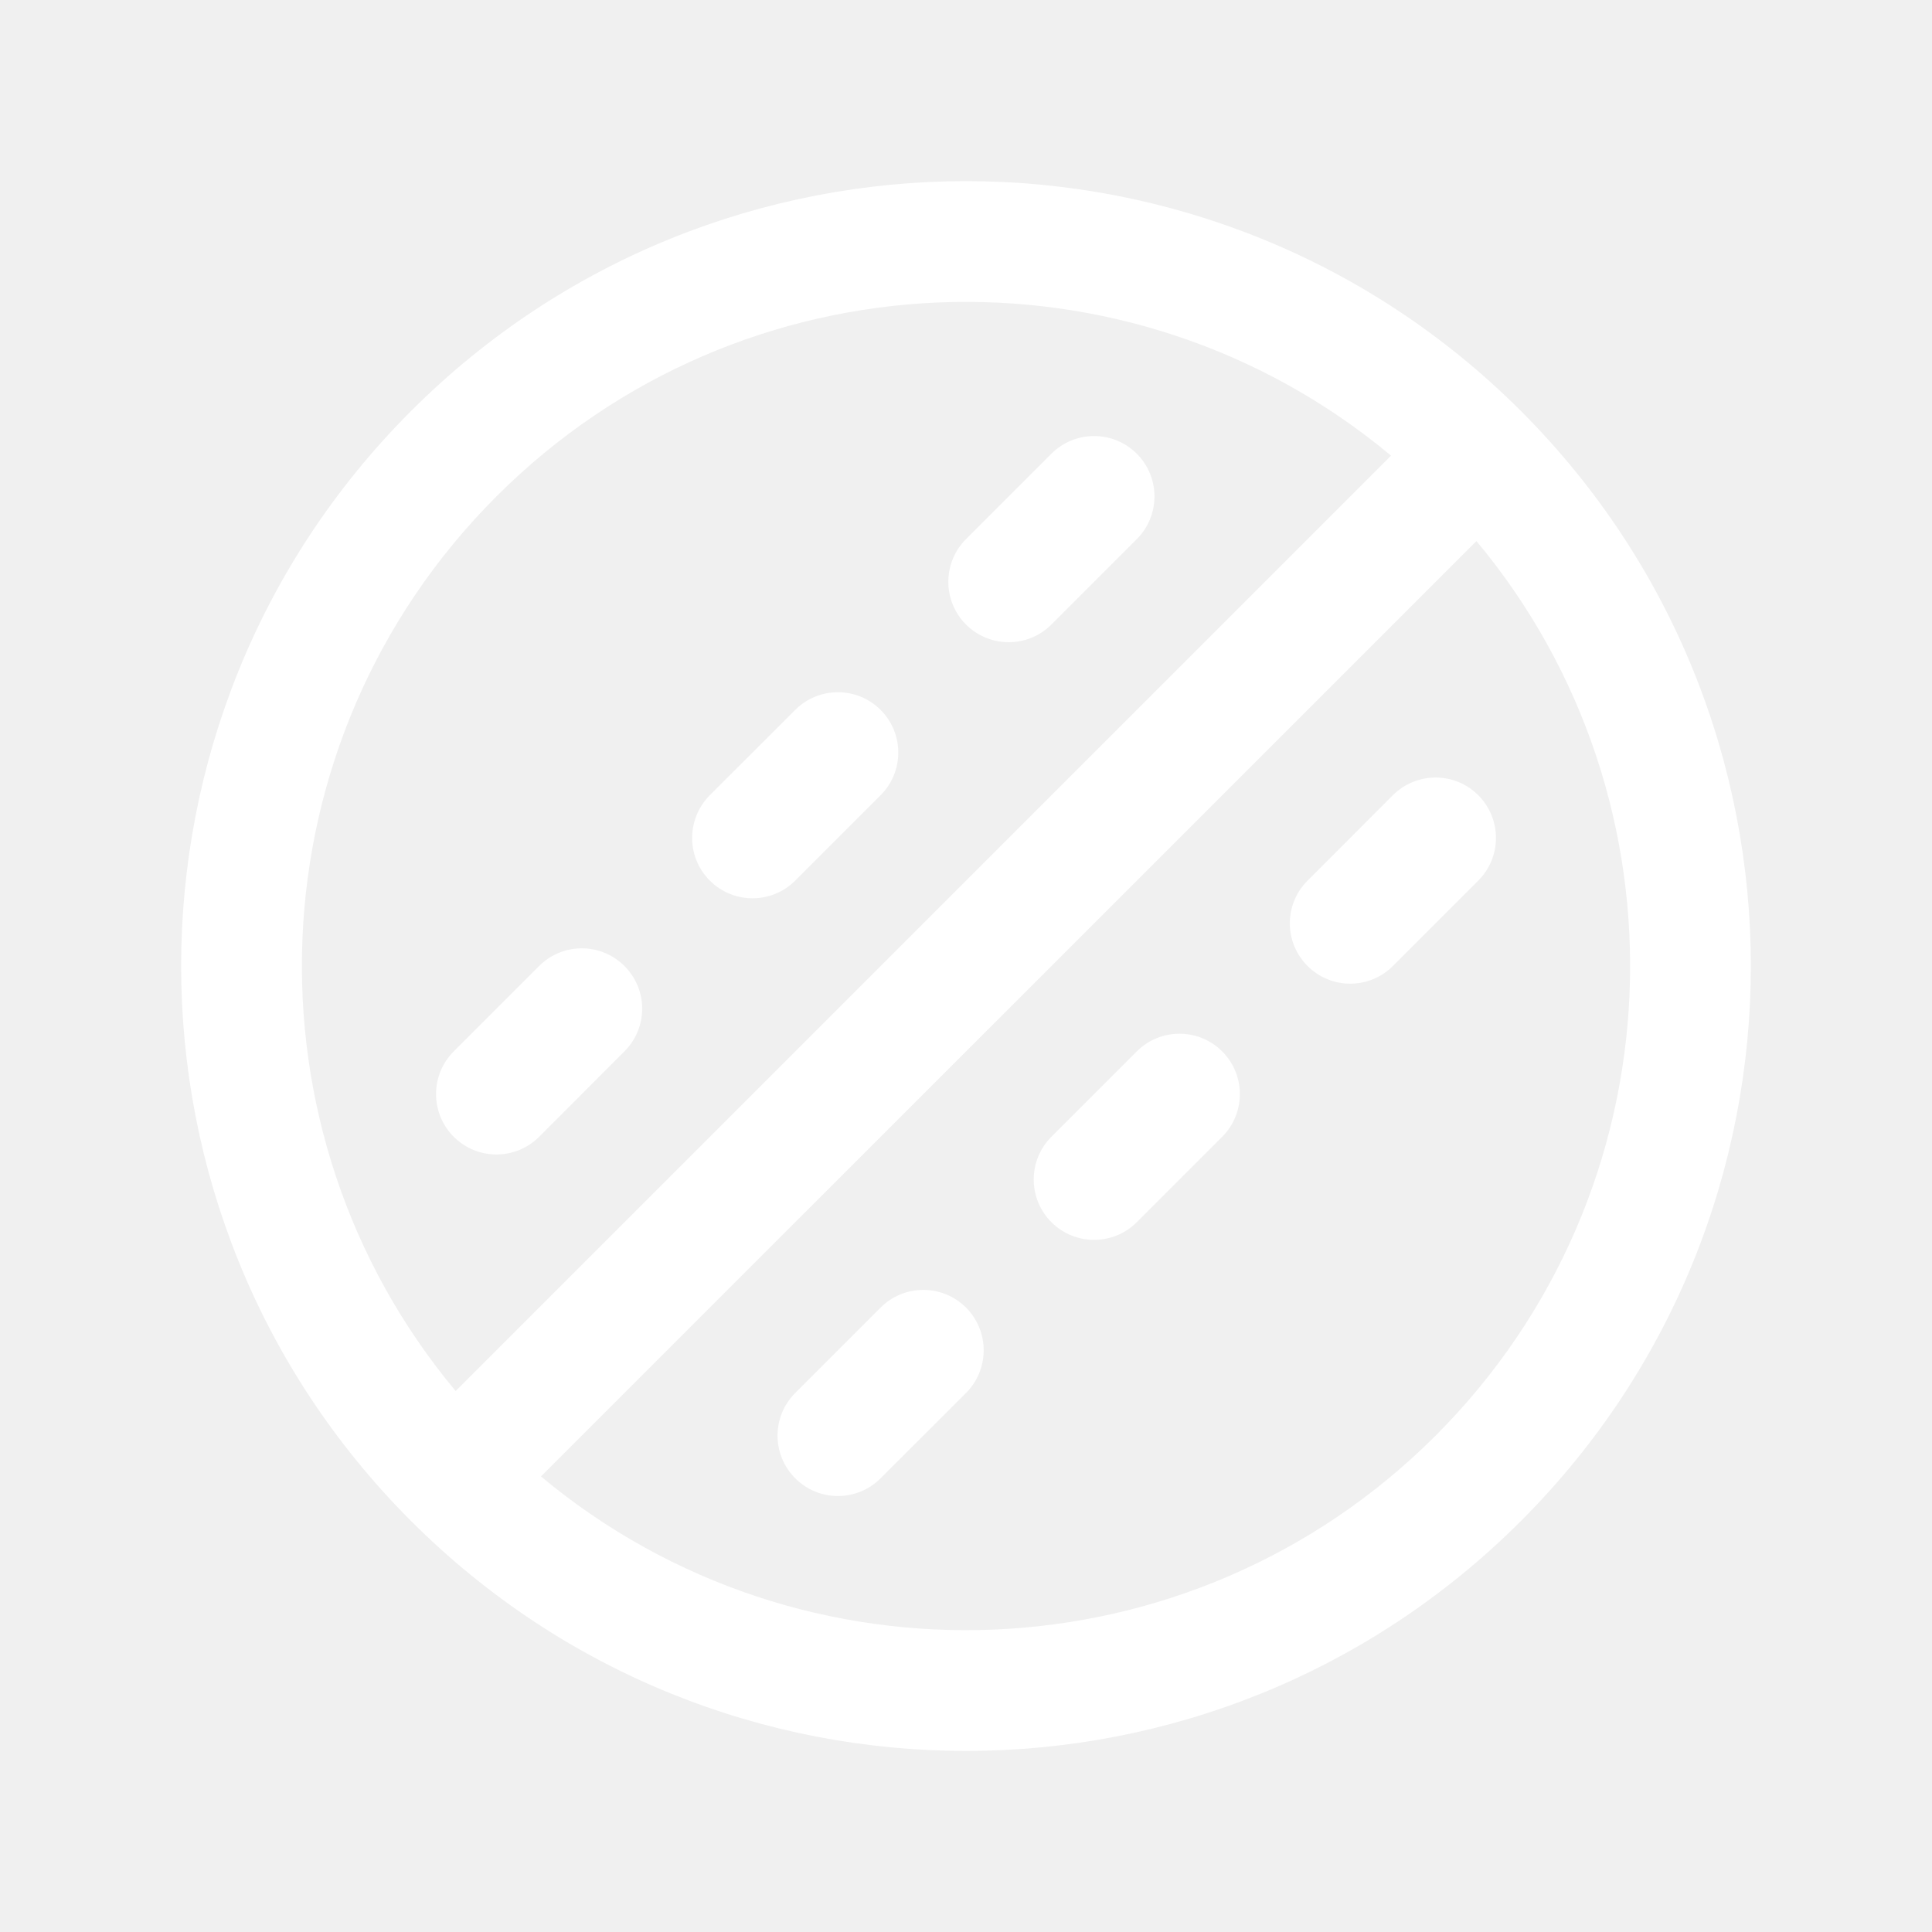
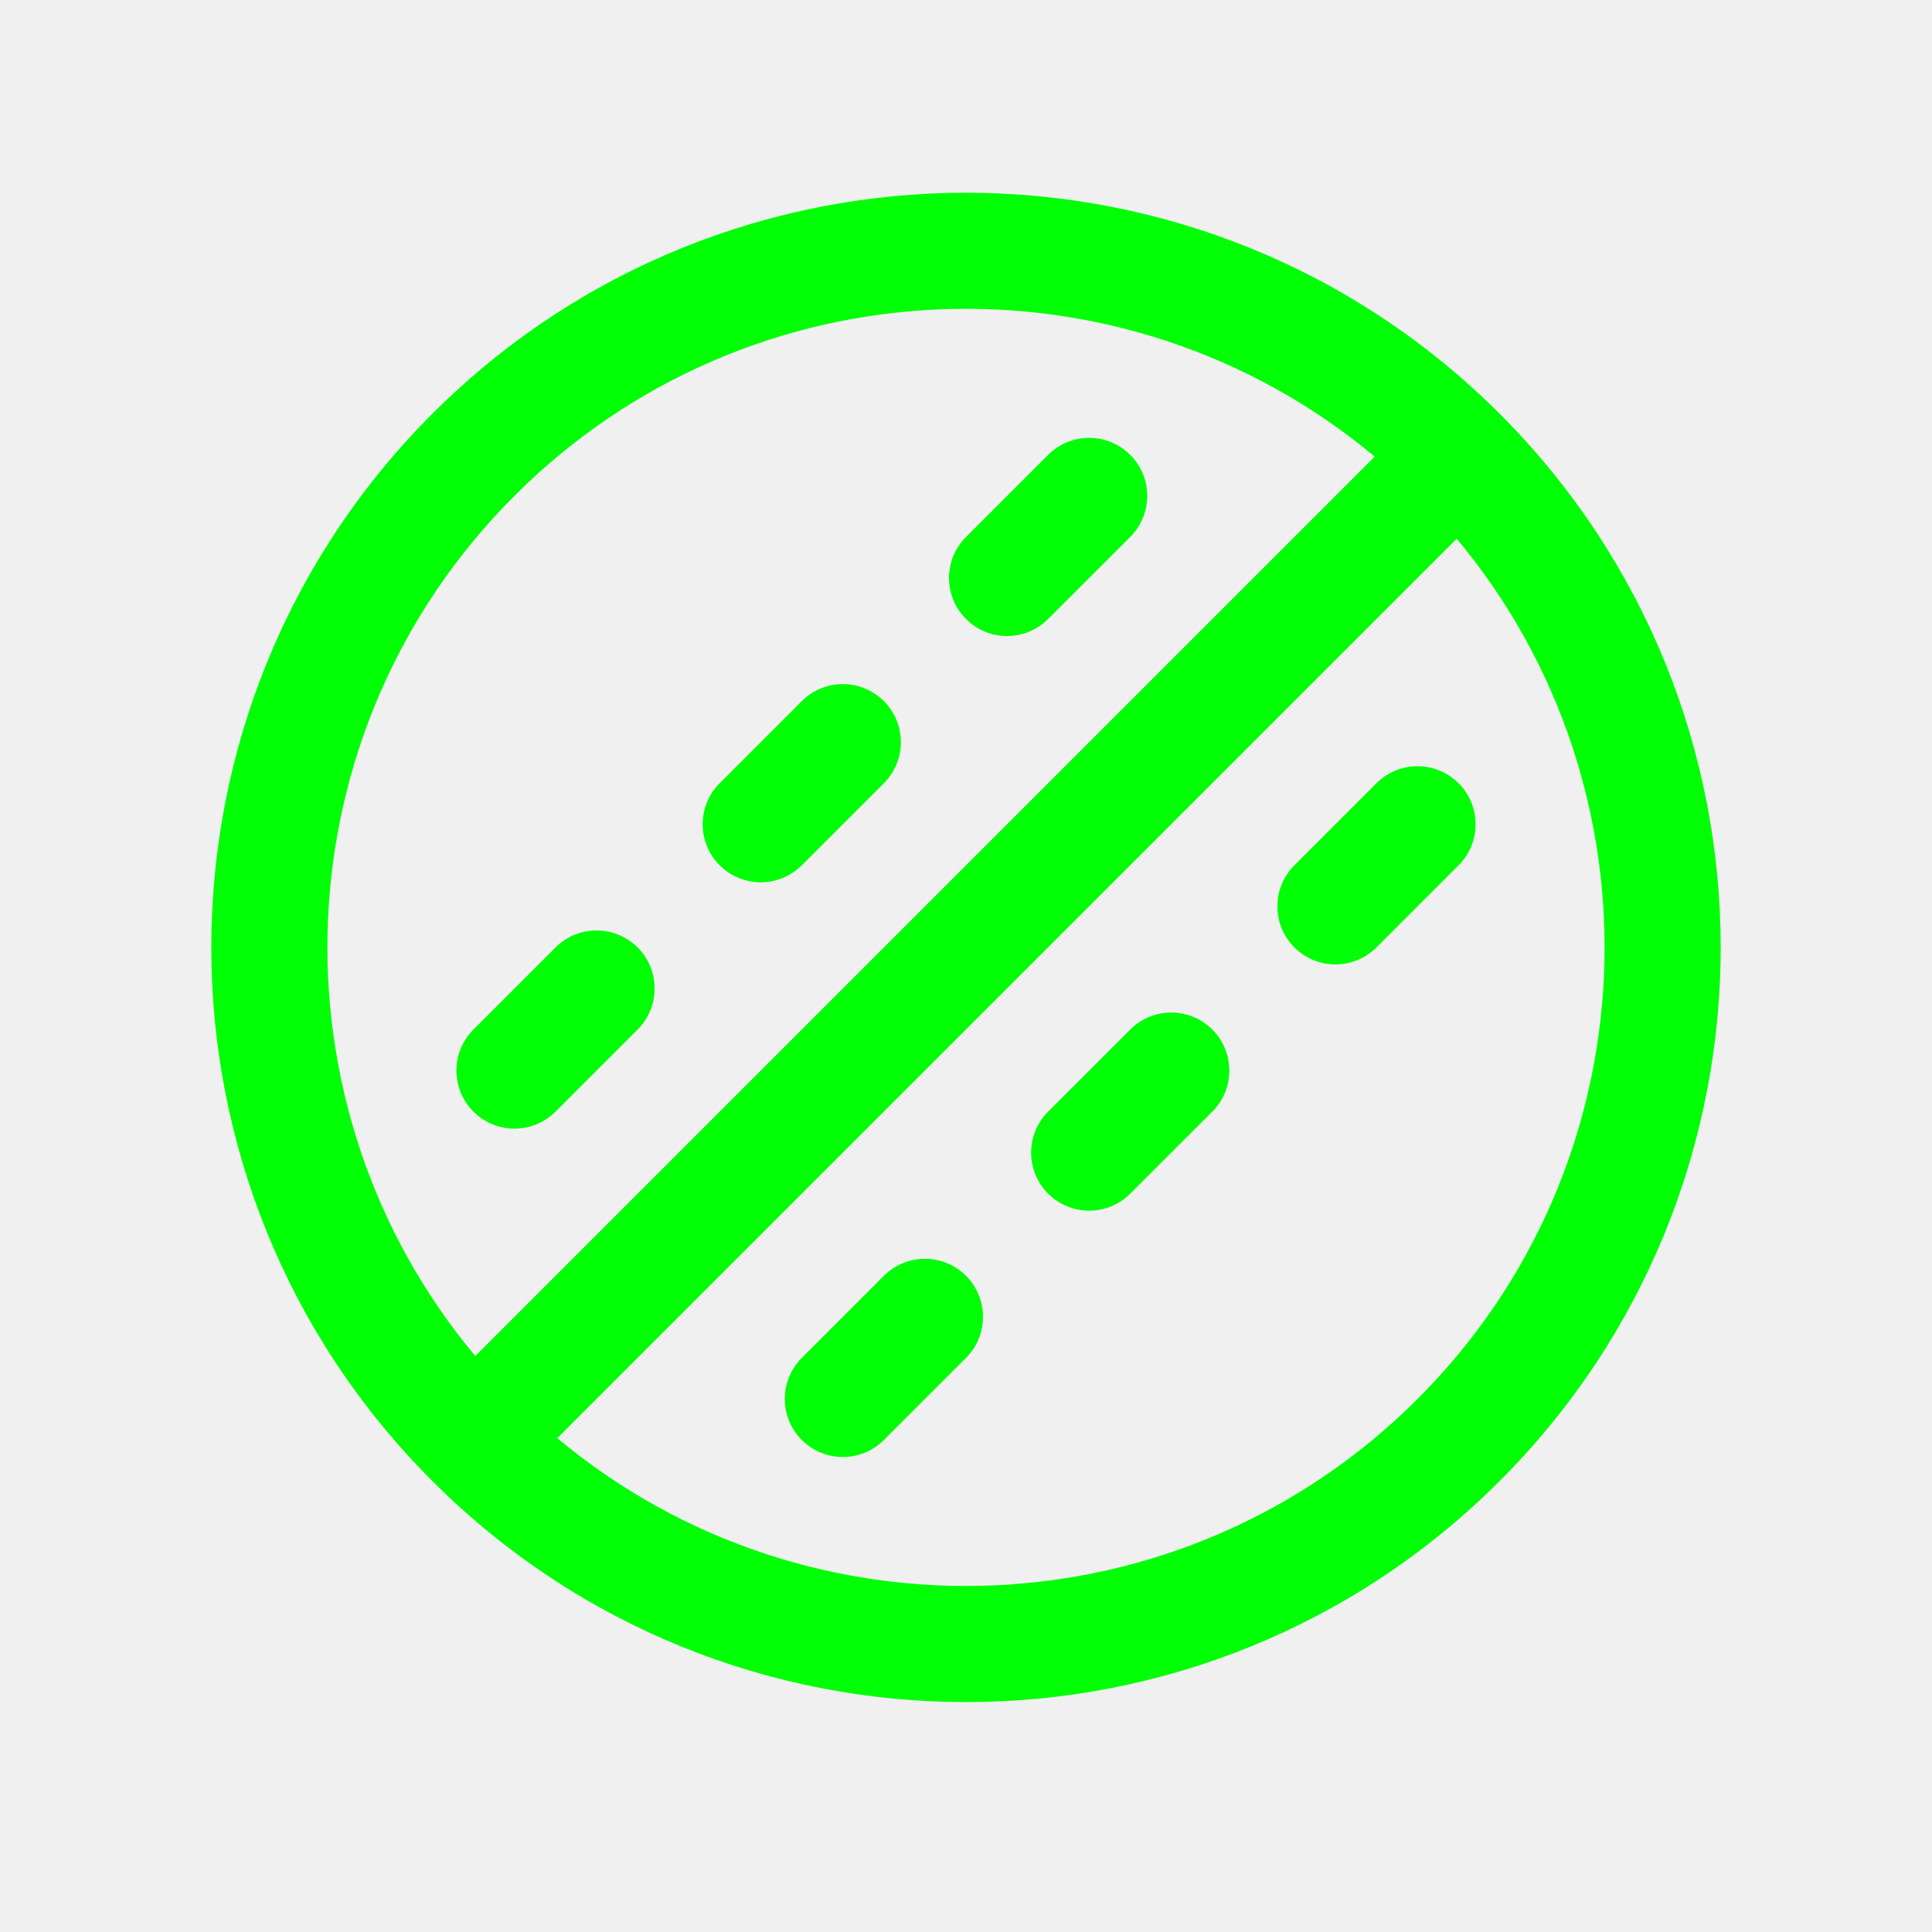
- <svg xmlns="http://www.w3.org/2000/svg" width="20" height="20" viewBox="0 0 20 20" fill="none">
-   <g clip-path="url(#clip0_207_157)">
-     <path d="M15.303 8.232C15.547 8.477 15.547 8.872 15.303 9.116L14.419 10C14.175 10.244 13.78 10.244 13.536 10C13.291 9.756 13.291 9.36 13.536 9.116L14.419 8.232C14.664 7.988 15.059 7.988 15.303 8.232Z" fill="white" />
-     <path d="M12.652 10.884C12.896 11.128 12.896 11.524 12.652 11.768L11.768 12.652C11.524 12.896 11.128 12.896 10.884 12.652C10.64 12.408 10.64 12.012 10.884 11.768L11.768 10.884C12.012 10.64 12.408 10.64 12.652 10.884Z" fill="white" />
-     <path d="M10 13.536C10.244 13.78 10.244 14.176 10 14.42L9.116 15.303C8.872 15.548 8.476 15.548 8.232 15.303C7.988 15.059 7.988 14.664 8.232 14.42L9.116 13.536C9.36 13.292 9.756 13.292 10 13.536Z" fill="white" />
-     <path d="M11.768 4.697C12.012 4.941 12.012 5.337 11.768 5.581L10.884 6.465C10.64 6.709 10.244 6.709 10 6.465C9.756 6.221 9.756 5.825 10 5.581L10.884 4.697C11.128 4.453 11.524 4.453 11.768 4.697Z" fill="white" />
-     <path d="M9.116 7.349C9.36 7.593 9.36 7.988 9.116 8.232L8.232 9.116C7.988 9.36 7.592 9.36 7.348 9.116C7.104 8.872 7.104 8.477 7.348 8.232L8.232 7.349C8.476 7.105 8.872 7.105 9.116 7.349Z" fill="white" />
-     <path d="M6.464 10C6.709 10.244 6.709 10.64 6.464 10.884L5.581 11.768C5.337 12.012 4.941 12.012 4.697 11.768C4.453 11.524 4.453 11.128 4.697 10.884L5.581 10C5.825 9.756 6.22 9.756 6.464 10Z" fill="white" />
-     <path fill-rule="evenodd" clip-rule="evenodd" d="M15.745 15.745C12.572 18.919 7.428 18.919 4.255 15.745C1.082 12.572 1.082 7.428 4.255 4.255C7.428 1.082 12.572 1.082 15.745 4.255C18.918 7.428 18.918 12.572 15.745 15.745ZM5.6 15.284C8.301 17.538 12.325 17.398 14.861 14.862C17.397 12.326 17.538 8.302 15.284 5.601L5.6 15.284ZM4.717 14.4L14.4 4.717C11.699 2.462 7.675 2.603 5.139 5.139C2.603 7.675 2.462 11.699 4.717 14.4Z" fill="white" />
+ <svg xmlns="http://www.w3.org/2000/svg" width="26" height="26" viewBox="0 0 26 26" fill="none">
+   <g clip-path="url(#clip0_480_1263)">
+     <path d="M19.629 10.54C19.934 10.845 19.934 11.34 19.629 11.645L18.524 12.75C18.219 13.055 17.724 13.055 17.419 12.75C17.114 12.445 17.114 11.95 17.419 11.645L18.524 10.54C18.829 10.235 19.324 10.235 19.629 10.54Z" fill="#00FF04" />
+     <path d="M16.315 13.855C16.62 14.16 16.62 14.654 16.315 14.96L15.21 16.064C14.905 16.369 14.41 16.369 14.105 16.064C13.8 15.759 13.8 15.265 14.105 14.96L15.21 13.855C15.515 13.55 16.009 13.55 16.315 13.855Z" fill="#00FF04" />
+     <path d="M13 17.169C13.305 17.474 13.305 17.969 13 18.274L11.895 19.379C11.59 19.684 11.095 19.684 10.79 19.379C10.485 19.074 10.485 18.579 10.79 18.274L11.895 17.169C12.2 16.864 12.695 16.864 13 17.169Z" fill="#00FF04" />
+     <path d="M15.21 6.121C15.515 6.426 15.515 6.92 15.21 7.226L14.105 8.33C13.8 8.636 13.305 8.636 13 8.33C12.695 8.025 12.695 7.531 13 7.226L14.105 6.121C14.41 5.816 14.905 5.816 15.21 6.121Z" fill="#00FF04" />
+     <path d="M11.895 9.435C12.2 9.74 12.2 10.235 11.895 10.54L10.79 11.645C10.485 11.95 9.991 11.95 9.685 11.645C9.38 11.34 9.38 10.845 9.685 10.54L10.79 9.435C11.095 9.13 11.59 9.13 11.895 9.435Z" fill="#00FF04" />
+     <path d="M8.581 12.75C8.886 13.055 8.886 13.55 8.581 13.855L7.476 14.96C7.171 15.265 6.676 15.265 6.371 14.96C6.066 14.654 6.066 14.16 6.371 13.855L7.476 12.75C7.781 12.445 8.275 12.445 8.581 12.75Z" fill="#00FF04" />
+     <path fill-rule="evenodd" clip-rule="evenodd" d="M20.182 19.931C16.215 23.898 9.785 23.898 5.818 19.931C1.852 15.965 1.852 9.535 5.818 5.568C9.785 1.602 16.215 1.602 20.182 5.568C24.148 9.535 24.148 15.965 20.182 19.931ZM7.5 19.354C10.877 22.172 15.907 21.996 19.077 18.826C22.247 15.657 22.422 10.627 19.604 7.25L7.5 19.354ZM6.396 18.249L18.5 6.145C15.123 3.327 10.093 3.503 6.923 6.673C3.753 9.843 3.578 14.873 6.396 18.249Z" fill="#00FF04" />
  </g>
  <defs>
-     <clipPath id="clip0_207_157">
-       <rect width="20" height="20" fill="white" />
+     <clipPath id="clip0_480_1263">
+       <rect width="25" height="25" fill="white" transform="translate(0.5 0.25)" />
    </clipPath>
  </defs>
</svg>
